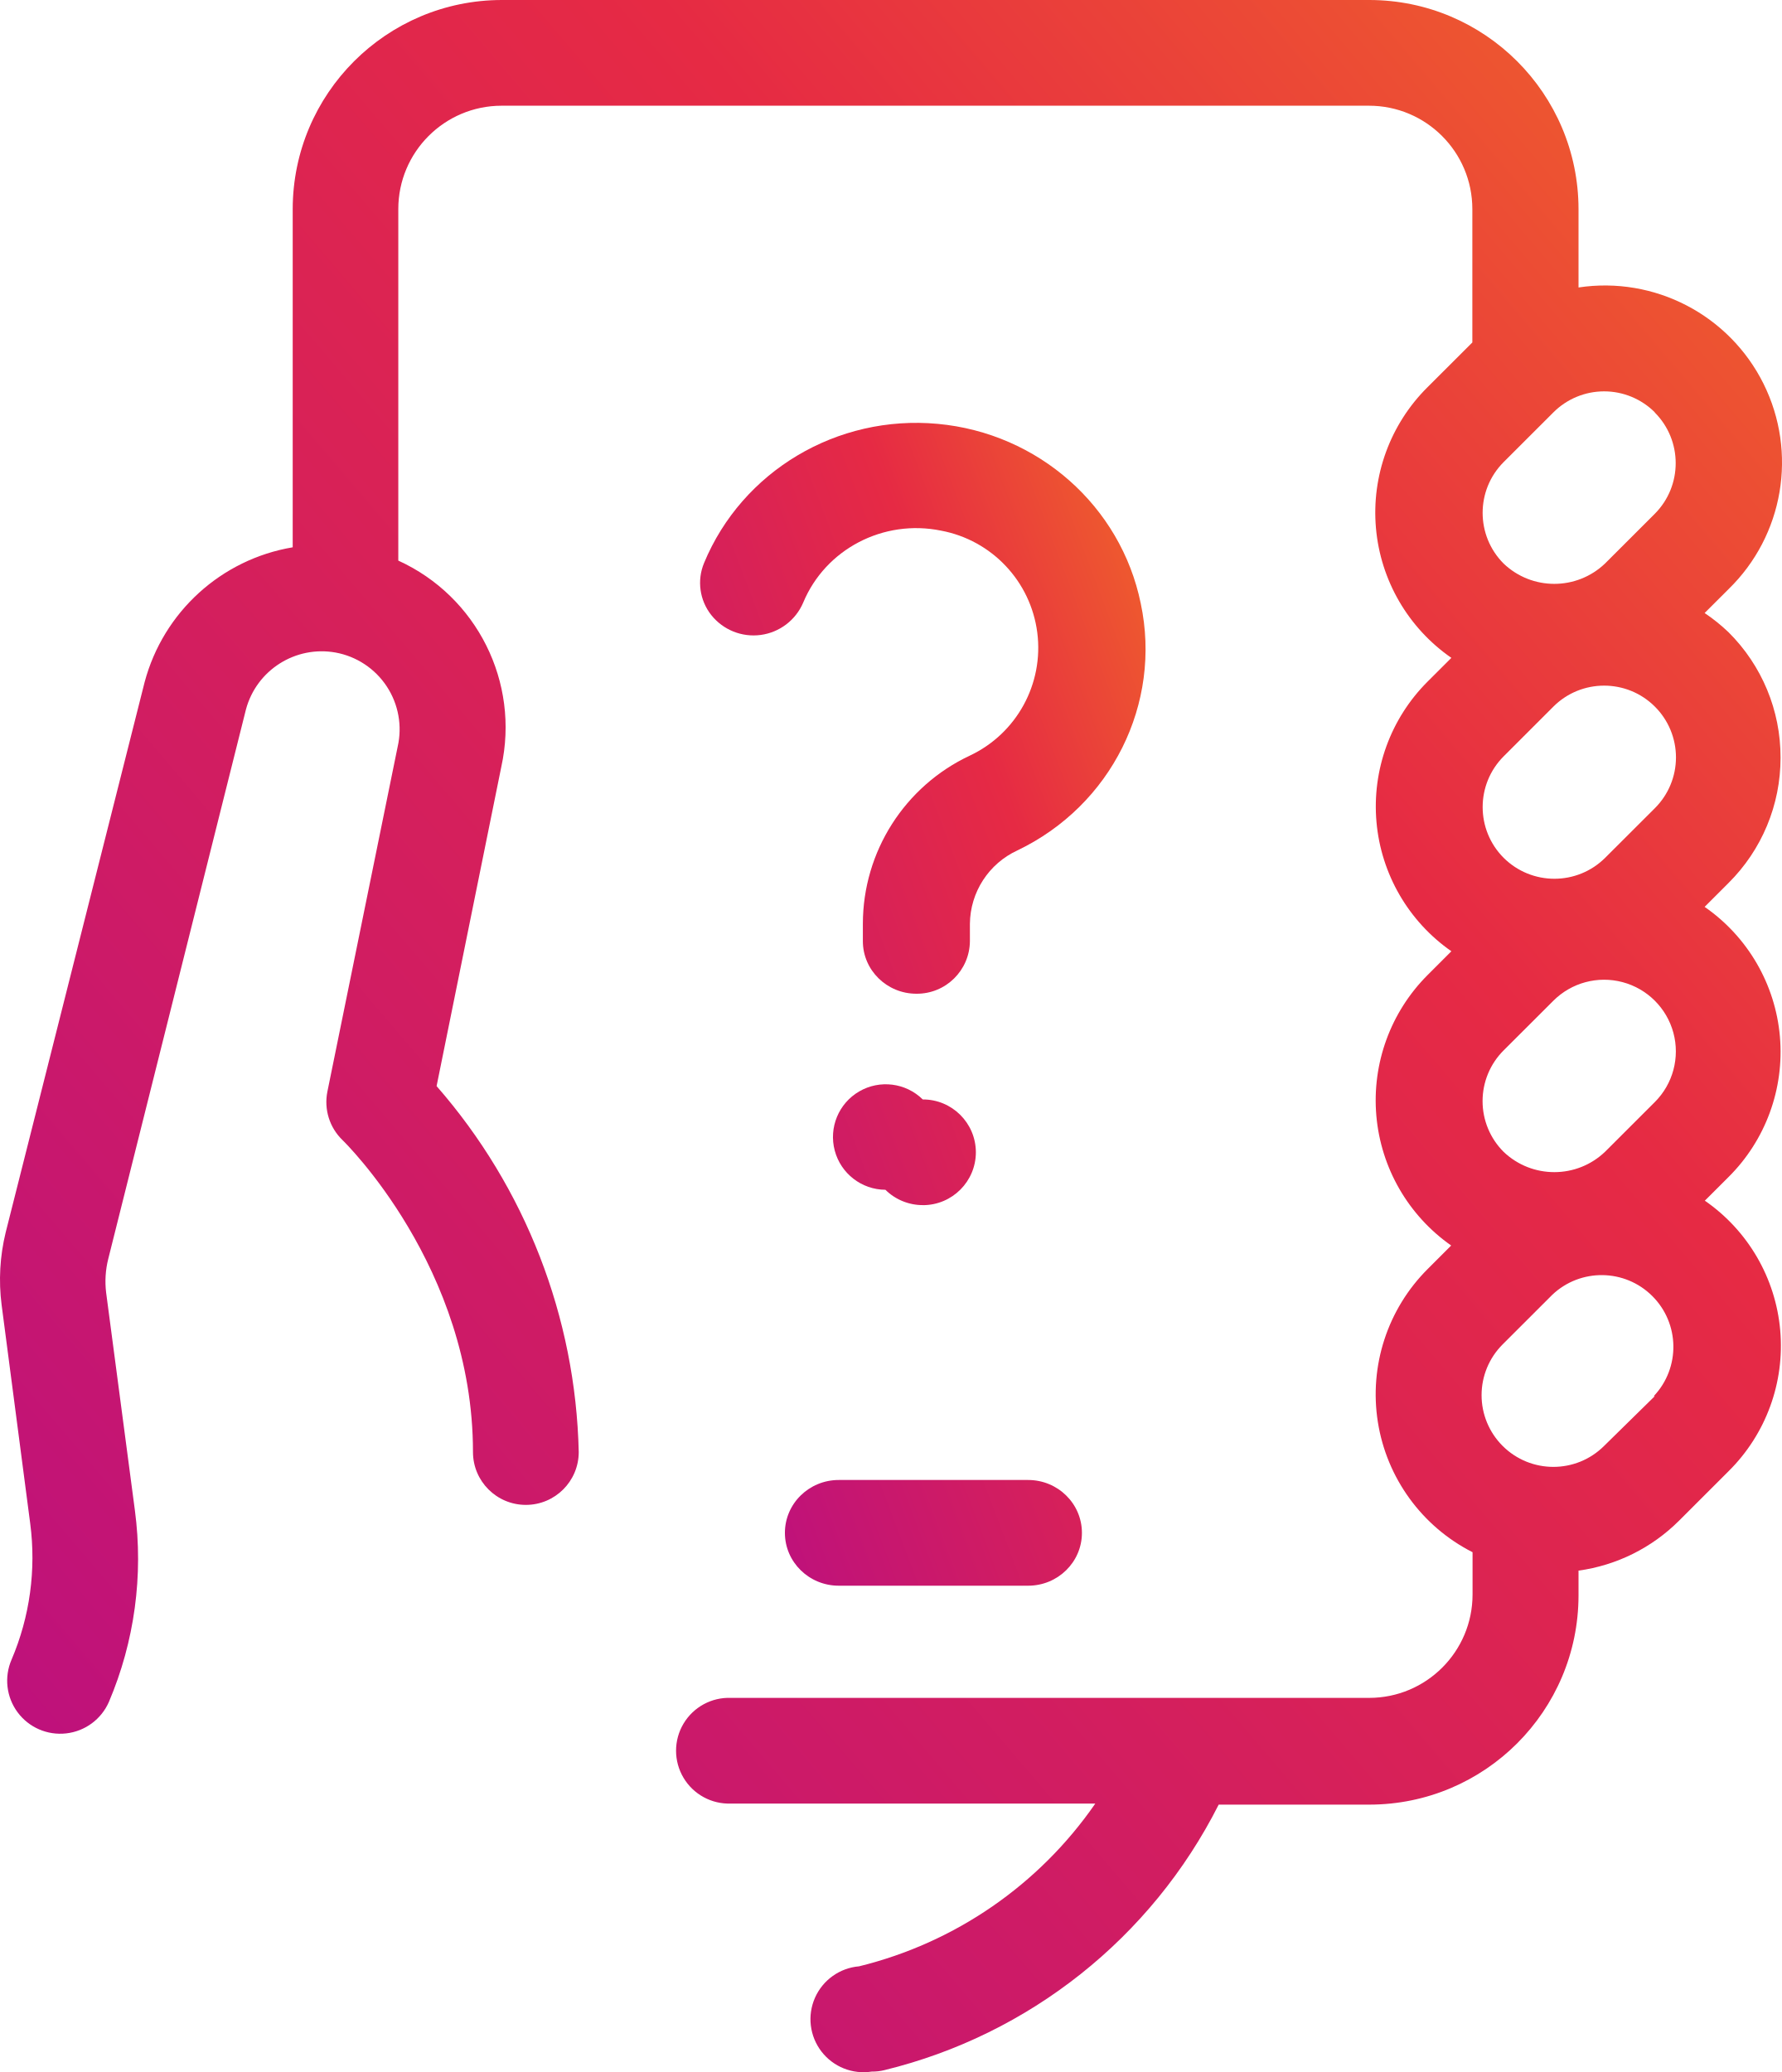
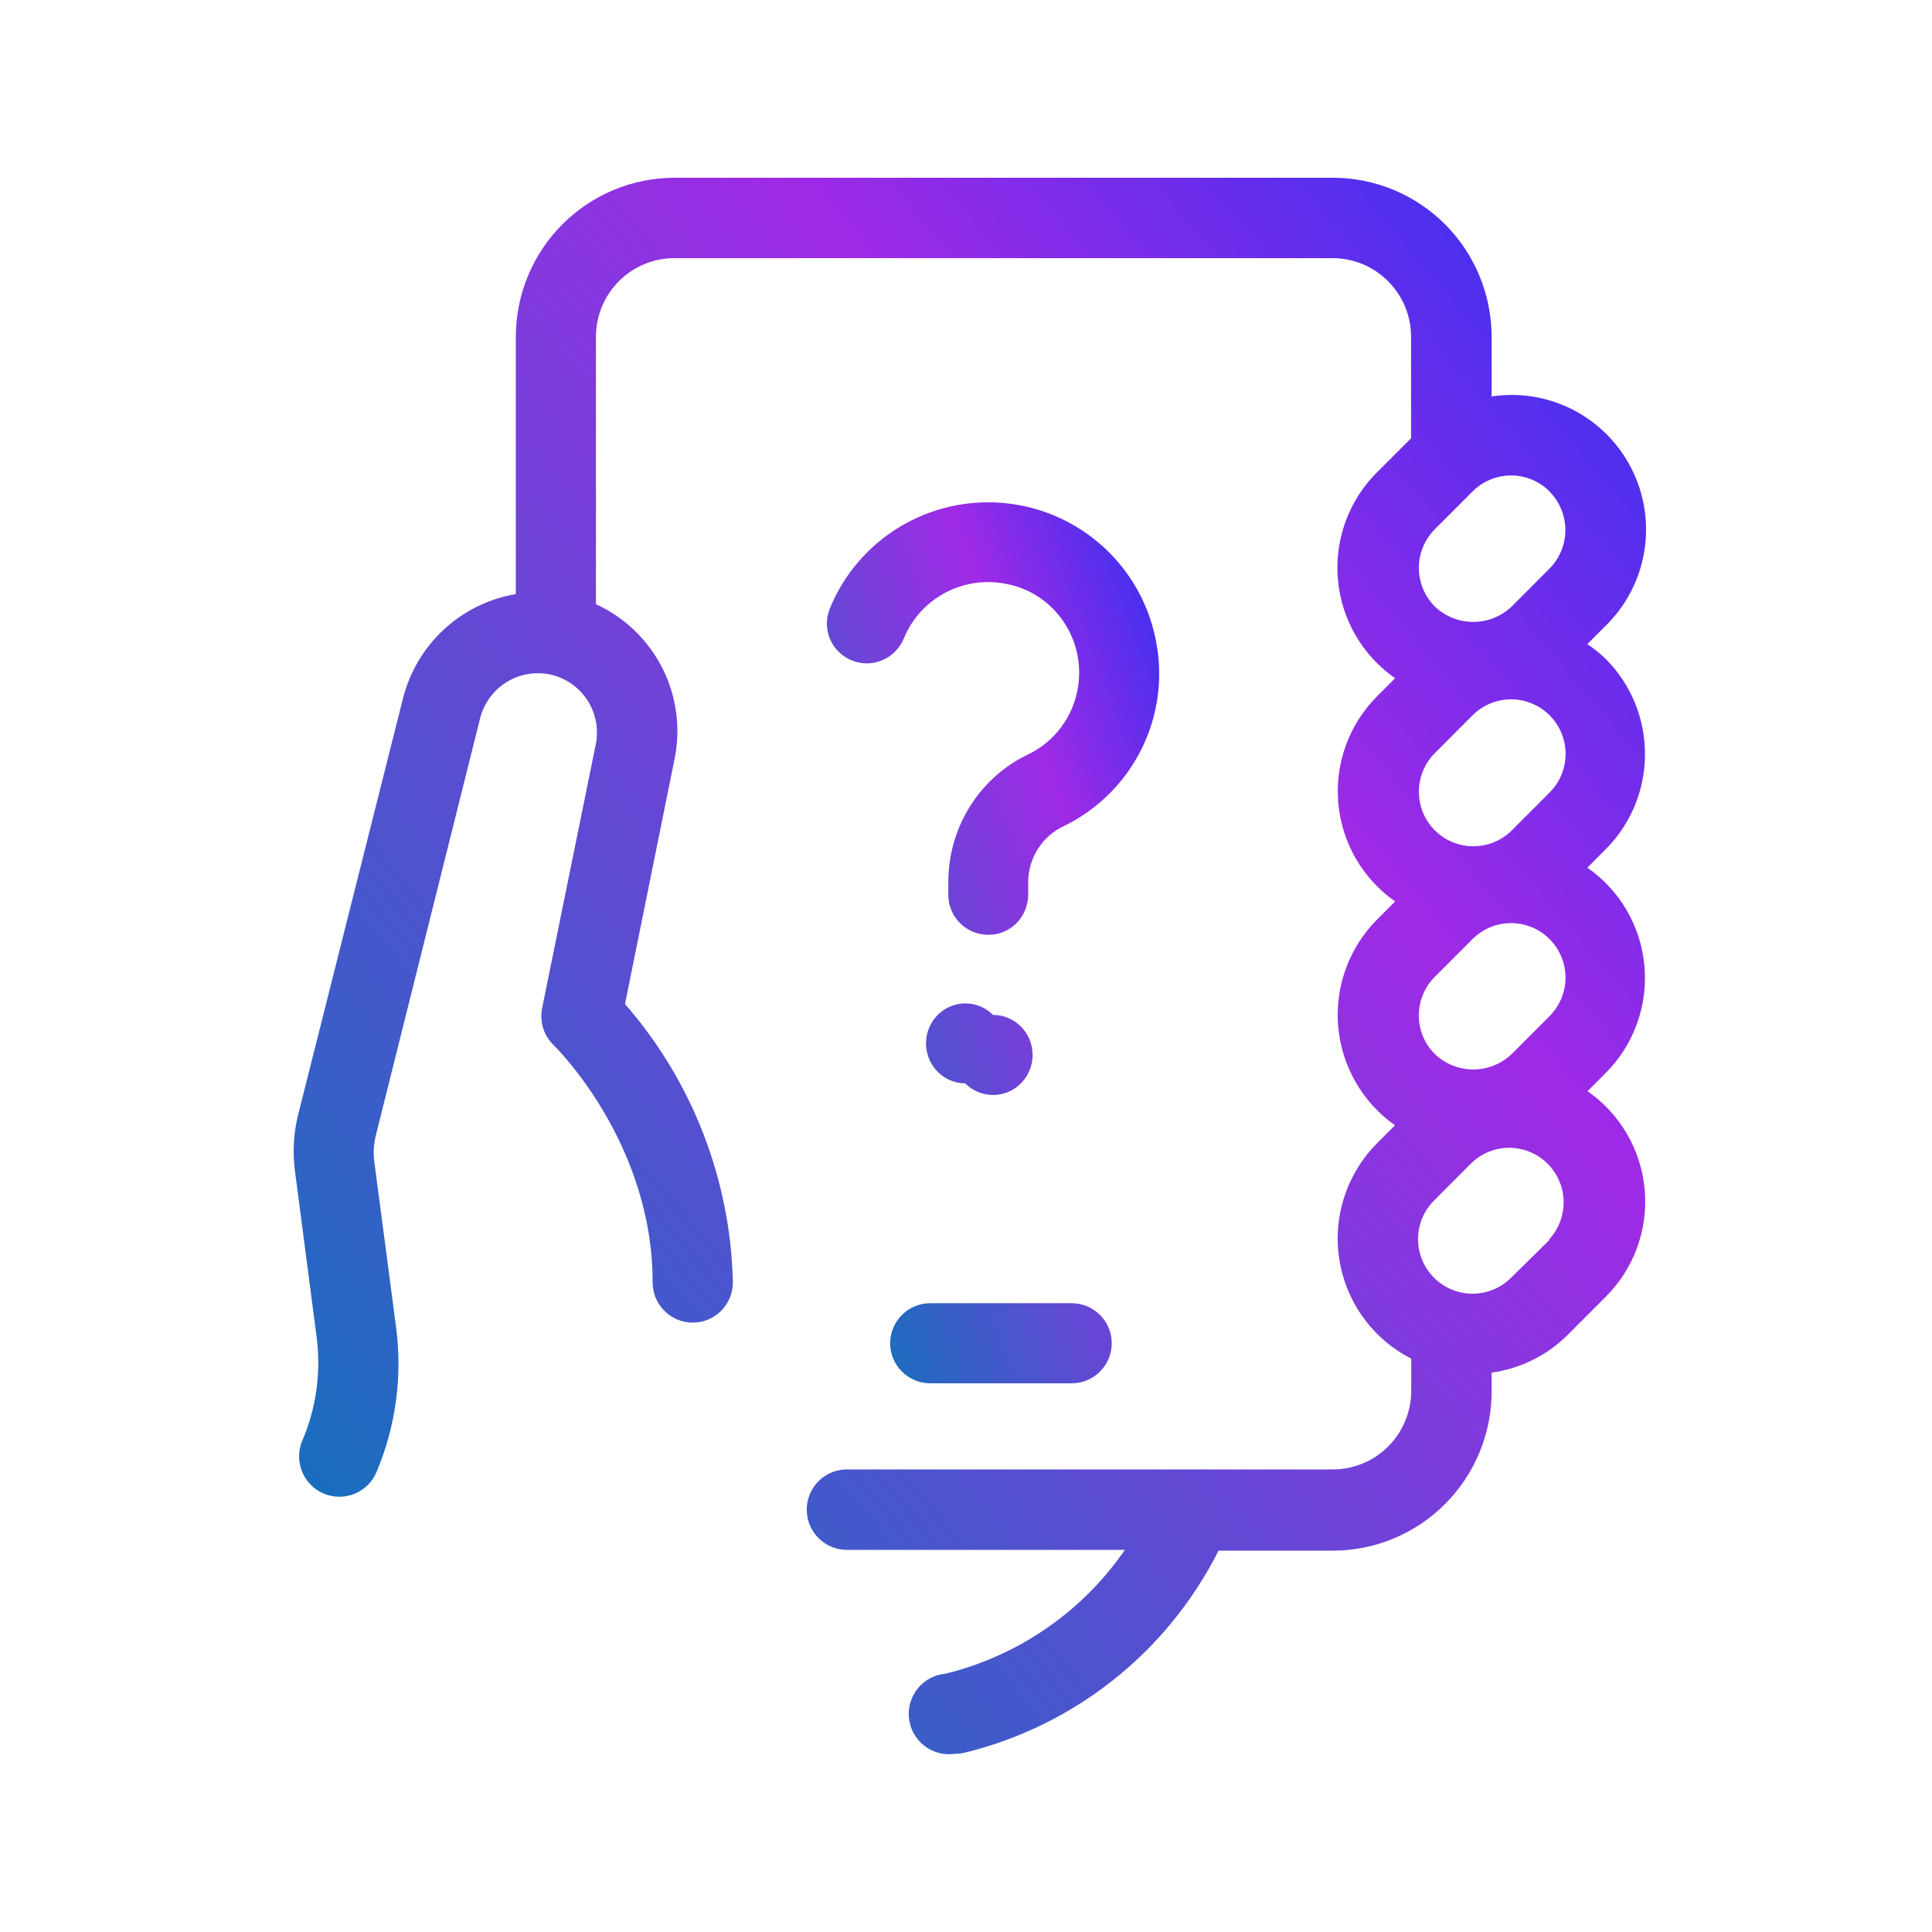
- <svg xmlns="http://www.w3.org/2000/svg" width="43" height="50" viewBox="0 0 43 50">
+ <svg xmlns="http://www.w3.org/2000/svg" width="60" height="60" viewBox="0 0 60 60" fill="none">
+   <path d="M51.086 23.419C51.087 22.869 50.979 22.324 50.769 21.815C50.559 21.307 50.249 20.845 49.86 20.458C49.685 20.29 49.497 20.138 49.296 20.003L49.86 19.439C50.492 18.822 50.913 18.02 51.061 17.147C51.209 16.275 51.077 15.378 50.684 14.586C50.291 13.793 49.657 13.146 48.873 12.737C48.09 12.329 47.197 12.18 46.324 12.312V10.459C46.322 9.149 45.802 7.893 44.878 6.967C43.953 6.041 42.7 5.521 41.394 5.52H20.95C19.643 5.52 18.39 6.041 17.465 6.967C16.541 7.893 16.021 9.149 16.019 10.459V18.45C15.194 18.59 14.426 18.964 13.807 19.529C13.188 20.093 12.745 20.825 12.529 21.635L9.253 34.642C9.117 35.201 9.085 35.78 9.158 36.35L9.832 41.515C9.976 42.607 9.824 43.718 9.393 44.731C9.305 44.933 9.272 45.154 9.297 45.372C9.322 45.591 9.404 45.799 9.535 45.975C9.665 46.152 9.84 46.291 10.041 46.379C10.242 46.466 10.463 46.499 10.681 46.474C10.899 46.449 11.107 46.368 11.284 46.237C11.46 46.106 11.599 45.931 11.687 45.73C12.292 44.304 12.503 42.741 12.299 41.205L11.622 36.06C11.589 35.795 11.606 35.526 11.67 35.267L14.917 22.281C15.037 21.832 15.322 21.445 15.713 21.196C16.105 20.947 16.575 20.855 17.032 20.937C17.276 20.982 17.509 21.077 17.716 21.214C17.923 21.352 18.1 21.53 18.236 21.738C18.373 21.947 18.466 22.18 18.51 22.425C18.554 22.671 18.548 22.922 18.492 23.165L16.836 31.311C16.752 31.73 16.887 32.163 17.196 32.459C17.225 32.489 20.268 35.455 20.268 39.826C20.268 40.157 20.399 40.475 20.633 40.709C20.866 40.944 21.183 41.075 21.514 41.075C21.845 41.075 22.162 40.944 22.395 40.709C22.629 40.475 22.76 40.157 22.76 39.826C22.689 36.64 21.503 33.58 19.41 31.181L20.936 23.635C21.148 22.667 21.023 21.655 20.581 20.769C20.139 19.883 19.407 19.175 18.508 18.765V10.459C18.508 9.812 18.764 9.192 19.22 8.734C19.676 8.276 20.294 8.018 20.94 8.017H41.383C41.703 8.017 42.02 8.08 42.316 8.202C42.611 8.325 42.88 8.505 43.107 8.732C43.333 8.958 43.513 9.228 43.636 9.524C43.758 9.82 43.822 10.138 43.822 10.459V13.611L42.764 14.669C42.33 15.101 41.997 15.623 41.787 16.198C41.577 16.773 41.496 17.388 41.55 17.998C41.604 18.609 41.791 19.2 42.098 19.729C42.405 20.259 42.825 20.714 43.327 21.063L42.764 21.627C42.334 22.058 42.004 22.578 41.796 23.151C41.588 23.724 41.509 24.335 41.562 24.942C41.616 25.55 41.802 26.138 42.107 26.665C42.412 27.192 42.828 27.646 43.327 27.995L42.77 28.554C42.338 28.986 42.006 29.508 41.797 30.082C41.587 30.657 41.506 31.27 41.559 31.88C41.612 32.489 41.797 33.079 42.102 33.609C42.406 34.139 42.823 34.596 43.323 34.947L42.77 35.501C42.303 35.968 41.953 36.539 41.749 37.168C41.544 37.797 41.492 38.465 41.595 39.118C41.698 39.771 41.954 40.39 42.342 40.925C42.73 41.459 43.239 41.894 43.827 42.193V43.192C43.827 43.513 43.764 43.831 43.641 44.127C43.518 44.424 43.339 44.693 43.112 44.92C42.886 45.147 42.617 45.327 42.322 45.449C42.026 45.572 41.709 45.635 41.389 45.635H26.35C26.182 45.628 26.015 45.656 25.858 45.715C25.701 45.775 25.558 45.866 25.437 45.983C25.316 46.099 25.22 46.239 25.154 46.394C25.088 46.548 25.054 46.715 25.054 46.883C25.054 47.051 25.088 47.218 25.154 47.373C25.22 47.528 25.316 47.667 25.437 47.784C25.558 47.901 25.701 47.991 25.858 48.051C26.015 48.111 26.182 48.138 26.35 48.132H34.935C33.611 50.053 31.63 51.421 29.367 51.977C29.2 51.992 29.037 52.039 28.888 52.118C28.74 52.197 28.609 52.304 28.503 52.435C28.396 52.566 28.318 52.716 28.271 52.878C28.224 53.04 28.211 53.209 28.231 53.376C28.251 53.543 28.304 53.705 28.388 53.851C28.472 53.997 28.584 54.124 28.718 54.226C28.852 54.327 29.005 54.401 29.168 54.442C29.33 54.483 29.5 54.49 29.666 54.464C29.766 54.465 29.867 54.455 29.965 54.43C31.652 54.017 33.23 53.243 34.59 52.16C35.951 51.077 37.06 49.711 37.843 48.157H41.394C42.7 48.156 43.953 47.635 44.878 46.709C45.802 45.783 46.322 44.528 46.324 43.218V42.628C47.221 42.504 48.052 42.09 48.693 41.449L49.865 40.275C50.298 39.844 50.632 39.323 50.841 38.748C51.051 38.173 51.132 37.559 51.078 36.949C51.024 36.339 50.837 35.749 50.53 35.22C50.223 34.691 49.803 34.236 49.301 33.888L49.855 33.334C50.289 32.903 50.622 32.382 50.832 31.807C51.042 31.232 51.124 30.618 51.07 30.008C51.017 29.399 50.83 28.808 50.524 28.279C50.217 27.75 49.798 27.295 49.296 26.946L49.855 26.386C50.246 25.998 50.556 25.536 50.767 25.026C50.978 24.517 51.087 23.971 51.086 23.419ZM44.559 25.787C44.242 25.469 44.065 25.038 44.065 24.588C44.065 24.139 44.242 23.708 44.559 23.39L45.731 22.215C46.049 21.897 46.479 21.719 46.928 21.719C47.376 21.719 47.807 21.897 48.124 22.215C48.282 22.372 48.407 22.559 48.492 22.765C48.577 22.971 48.621 23.192 48.621 23.414C48.621 23.637 48.577 23.858 48.492 24.064C48.407 24.27 48.282 24.456 48.124 24.614L46.952 25.787C46.634 26.104 46.204 26.282 45.756 26.282C45.307 26.282 44.877 26.104 44.559 25.787ZM48.119 15.264C48.436 15.582 48.614 16.013 48.614 16.462C48.614 16.912 48.436 17.343 48.119 17.661L46.947 18.835C46.625 19.143 46.198 19.314 45.753 19.314C45.309 19.314 44.881 19.143 44.559 18.835C44.242 18.517 44.064 18.086 44.064 17.636C44.064 17.187 44.242 16.756 44.559 16.437L45.731 15.264C45.888 15.106 46.075 14.981 46.28 14.895C46.485 14.81 46.705 14.766 46.928 14.766C47.15 14.766 47.37 14.81 47.575 14.895C47.781 14.981 47.967 15.106 48.124 15.264H48.119ZM44.559 32.734C44.402 32.577 44.277 32.39 44.192 32.184C44.106 31.979 44.063 31.758 44.063 31.535C44.063 31.313 44.106 31.092 44.192 30.886C44.277 30.681 44.402 30.494 44.559 30.337L45.731 29.164C45.941 28.954 46.202 28.802 46.488 28.725C46.775 28.648 47.076 28.648 47.363 28.725C47.649 28.801 47.911 28.952 48.121 29.162C48.331 29.371 48.482 29.633 48.56 29.919C48.637 30.206 48.638 30.509 48.561 30.796C48.485 31.083 48.334 31.345 48.124 31.556L46.952 32.73C46.631 33.039 46.202 33.212 45.757 33.213C45.311 33.214 44.882 33.043 44.559 32.734ZM48.119 38.508L46.928 39.681C46.61 39.999 46.18 40.177 45.731 40.177C45.282 40.177 44.852 39.999 44.535 39.681C44.378 39.524 44.253 39.337 44.168 39.131C44.083 38.926 44.039 38.705 44.039 38.483C44.039 38.26 44.083 38.04 44.168 37.834C44.253 37.628 44.378 37.442 44.535 37.284L45.707 36.11C46.026 35.807 46.451 35.641 46.891 35.646C47.331 35.652 47.752 35.83 48.063 36.141C48.375 36.453 48.553 36.874 48.56 37.315C48.566 37.756 48.401 38.182 48.1 38.503L48.119 38.508Z" fill="url(#paint0_linear_236_940)" />
+   <path d="M27.645 41.717C27.645 42.403 28.204 42.96 28.892 42.96H33.28C33.968 42.96 34.526 42.404 34.526 41.717C34.526 41.029 33.968 40.472 33.28 40.472H28.892C28.204 40.472 27.645 41.029 27.645 41.717ZM35.888 19.847C35.426 17.558 33.515 15.841 31.184 15.623C28.853 15.405 26.654 16.735 25.772 18.897C25.69 19.098 25.662 19.318 25.692 19.533C25.721 19.749 25.807 19.952 25.94 20.123C26.075 20.294 26.251 20.428 26.452 20.509C26.653 20.591 26.871 20.619 27.085 20.59C27.299 20.561 27.503 20.475 27.675 20.343C27.847 20.21 27.982 20.034 28.068 19.832C28.582 18.571 29.926 17.859 31.262 18.136C31.835 18.245 32.36 18.536 32.761 18.967C33.161 19.398 33.417 19.947 33.492 20.535C33.566 21.122 33.455 21.719 33.175 22.239C32.894 22.759 32.459 23.175 31.931 23.428C31.191 23.78 30.564 24.34 30.125 25.04C29.686 25.74 29.452 26.553 29.451 27.384V27.794C29.451 28.477 30.007 29.031 30.692 29.031C30.853 29.033 31.013 29.002 31.163 28.941C31.312 28.879 31.448 28.788 31.564 28.674C31.679 28.559 31.77 28.422 31.833 28.271C31.896 28.12 31.93 27.958 31.931 27.794V27.385C31.935 27.021 32.04 26.665 32.235 26.36C32.43 26.054 32.706 25.811 33.032 25.659C35.206 24.602 36.383 22.207 35.888 19.847ZM30.845 34.006C31.17 34.005 31.482 33.873 31.712 33.639C31.941 33.405 32.07 33.088 32.069 32.758C32.067 32.428 31.937 32.112 31.706 31.88C31.475 31.648 31.163 31.518 30.838 31.519C30.696 31.376 30.521 31.271 30.329 31.213C30.137 31.155 29.934 31.146 29.737 31.187C29.541 31.227 29.358 31.316 29.203 31.446C29.049 31.575 28.928 31.741 28.851 31.929C28.775 32.117 28.745 32.321 28.765 32.524C28.784 32.726 28.852 32.92 28.963 33.09C29.074 33.259 29.224 33.398 29.4 33.495C29.576 33.592 29.773 33.643 29.973 33.644C30.204 33.876 30.519 34.007 30.845 34.005V34.006Z" fill="url(#paint1_linear_236_940)" />
  <defs>
-     <linearGradient id="a" x1="93.136%" x2="4.926%" y1="8.76%" y2="95.609%">
-       <stop offset="0%" stop-color="#EE582F" />
-       <stop offset="27.566%" stop-color="#E62A44" />
-       <stop offset="100%" stop-color="#BB0F80" />
+     <linearGradient id="paint0_linear_236_940" x1="29.999" y1="-11.785" x2="-12.585" y2="24.181" gradientUnits="userSpaceOnUse">
+       <stop stop-color="#4A2FEE" />
+       <stop offset="0.276" stop-color="#9F2AE6" />
+       <stop offset="1" stop-color="#0F73BB" />
+     </linearGradient>
+     <linearGradient id="paint1_linear_236_940" x1="30.811" y1="5.929" x2="15.056" y2="11.78" gradientUnits="userSpaceOnUse">
+       <stop stop-color="#4A2FEE" />
+       <stop offset="0.276" stop-color="#9F2AE6" />
+       <stop offset="1" stop-color="#0F73BB" />
    </linearGradient>
  </defs>
-   <g fill="url(#a)">
-     <path d="M42.965 18.282a4.248 4.248 0 0 0-1.255-3.025 4.328 4.328 0 0 0-.577-.464l.577-.576a4.267 4.267 0 0 0 .844-4.957 4.274 4.274 0 0 0-4.464-2.323V5.045A5.052 5.052 0 0 0 33.042 0h-20.93a5.052 5.052 0 0 0-5.049 5.045v8.162A4.465 4.465 0 0 0 3.49 16.46L.136 29.744a4.797 4.797 0 0 0-.097 1.745l.69 5.275a6.285 6.285 0 0 1-.45 3.285 1.279 1.279 0 0 0 1.319 1.78 1.28 1.28 0 0 0 1.03-.76 8.84 8.84 0 0 0 .627-4.622l-.694-5.254a2.233 2.233 0 0 1 .05-.81l3.324-13.264A1.894 1.894 0 0 1 8.1 15.747a1.884 1.884 0 0 1 1.495 2.275L7.9 26.342c-.086.428.052.87.368 1.173.03.03 3.145 3.06 3.145 7.524a1.276 1.276 0 0 0 2.552 0 13.89 13.89 0 0 0-3.43-8.83l1.562-7.707a4.422 4.422 0 0 0-2.486-4.974V5.045a2.495 2.495 0 0 1 2.49-2.494h20.93a2.495 2.495 0 0 1 2.497 2.494v3.219l-1.083 1.081a4.263 4.263 0 0 0 .577 6.53l-.577.576a4.258 4.258 0 0 0 .577 6.504l-.571.571a4.278 4.278 0 0 0 .566 6.53l-.566.566a4.273 4.273 0 0 0 1.082 6.835v1.02a2.495 2.495 0 0 1-2.496 2.495H17.64a1.276 1.276 0 1 0 0 2.55h8.79a9.755 9.755 0 0 1-5.701 3.928 1.28 1.28 0 1 0 .306 2.54c.103.001.206-.01.306-.035a12.301 12.301 0 0 0 8.066-6.407h3.635a5.052 5.052 0 0 0 5.048-5.045v-.602a4.253 4.253 0 0 0 2.425-1.204l1.2-1.199a4.258 4.258 0 0 0-.577-6.524l.567-.566a4.258 4.258 0 0 0-.572-6.524l.572-.572a4.253 4.253 0 0 0 1.26-3.03zM36.283 20.7a1.733 1.733 0 0 1 0-2.448l1.2-1.2a1.734 1.734 0 0 1 2.45 0 1.73 1.73 0 0 1 0 2.45l-1.2 1.198a1.737 1.737 0 0 1-2.45 0zm3.645-10.748a1.733 1.733 0 0 1 0 2.449l-1.2 1.199a1.772 1.772 0 0 1-2.445 0 1.733 1.733 0 0 1 0-2.449l1.2-1.199a1.731 1.731 0 0 1 2.45 0h-.005zm-3.645 17.844a1.729 1.729 0 0 1 0-2.449l1.2-1.198a1.732 1.732 0 0 1 2.896.772 1.727 1.727 0 0 1-.446 1.671l-1.2 1.199a1.772 1.772 0 0 1-2.45.005zm3.645 5.897l-1.22 1.198a1.734 1.734 0 0 1-2.45 0 1.73 1.73 0 0 1 0-2.448l1.2-1.199a1.731 1.731 0 0 1 2.45 2.444l.02.005z" />
-     <path d="M18.94 36.99c0 .704.582 1.275 1.299 1.275h4.57c.717 0 1.298-.57 1.298-1.275s-.581-1.276-1.298-1.276h-4.57c-.717 0-1.299.571-1.299 1.276zm8.586-22.43c-.481-2.347-2.472-4.108-4.9-4.332-2.428-.224-4.718 1.14-5.637 3.358a1.25 1.25 0 0 0 .175 1.257 1.303 1.303 0 0 0 2.216-.298c.536-1.293 1.936-2.024 3.327-1.74a2.876 2.876 0 0 1 .697 5.428 4.488 4.488 0 0 0-2.583 4.057v.421c0 .7.579 1.269 1.292 1.269a1.28 1.28 0 0 0 1.291-1.269v-.42a1.971 1.971 0 0 1 1.147-1.77c2.264-1.084 3.49-3.54 2.975-5.961zm-5.253 14.522a1.278 1.278 0 0 0 1.275-1.28 1.278 1.278 0 0 0-1.282-1.271 1.273 1.273 0 1 0-.901 2.18c.24.238.568.372.908.37z" />
-   </g>
</svg>
